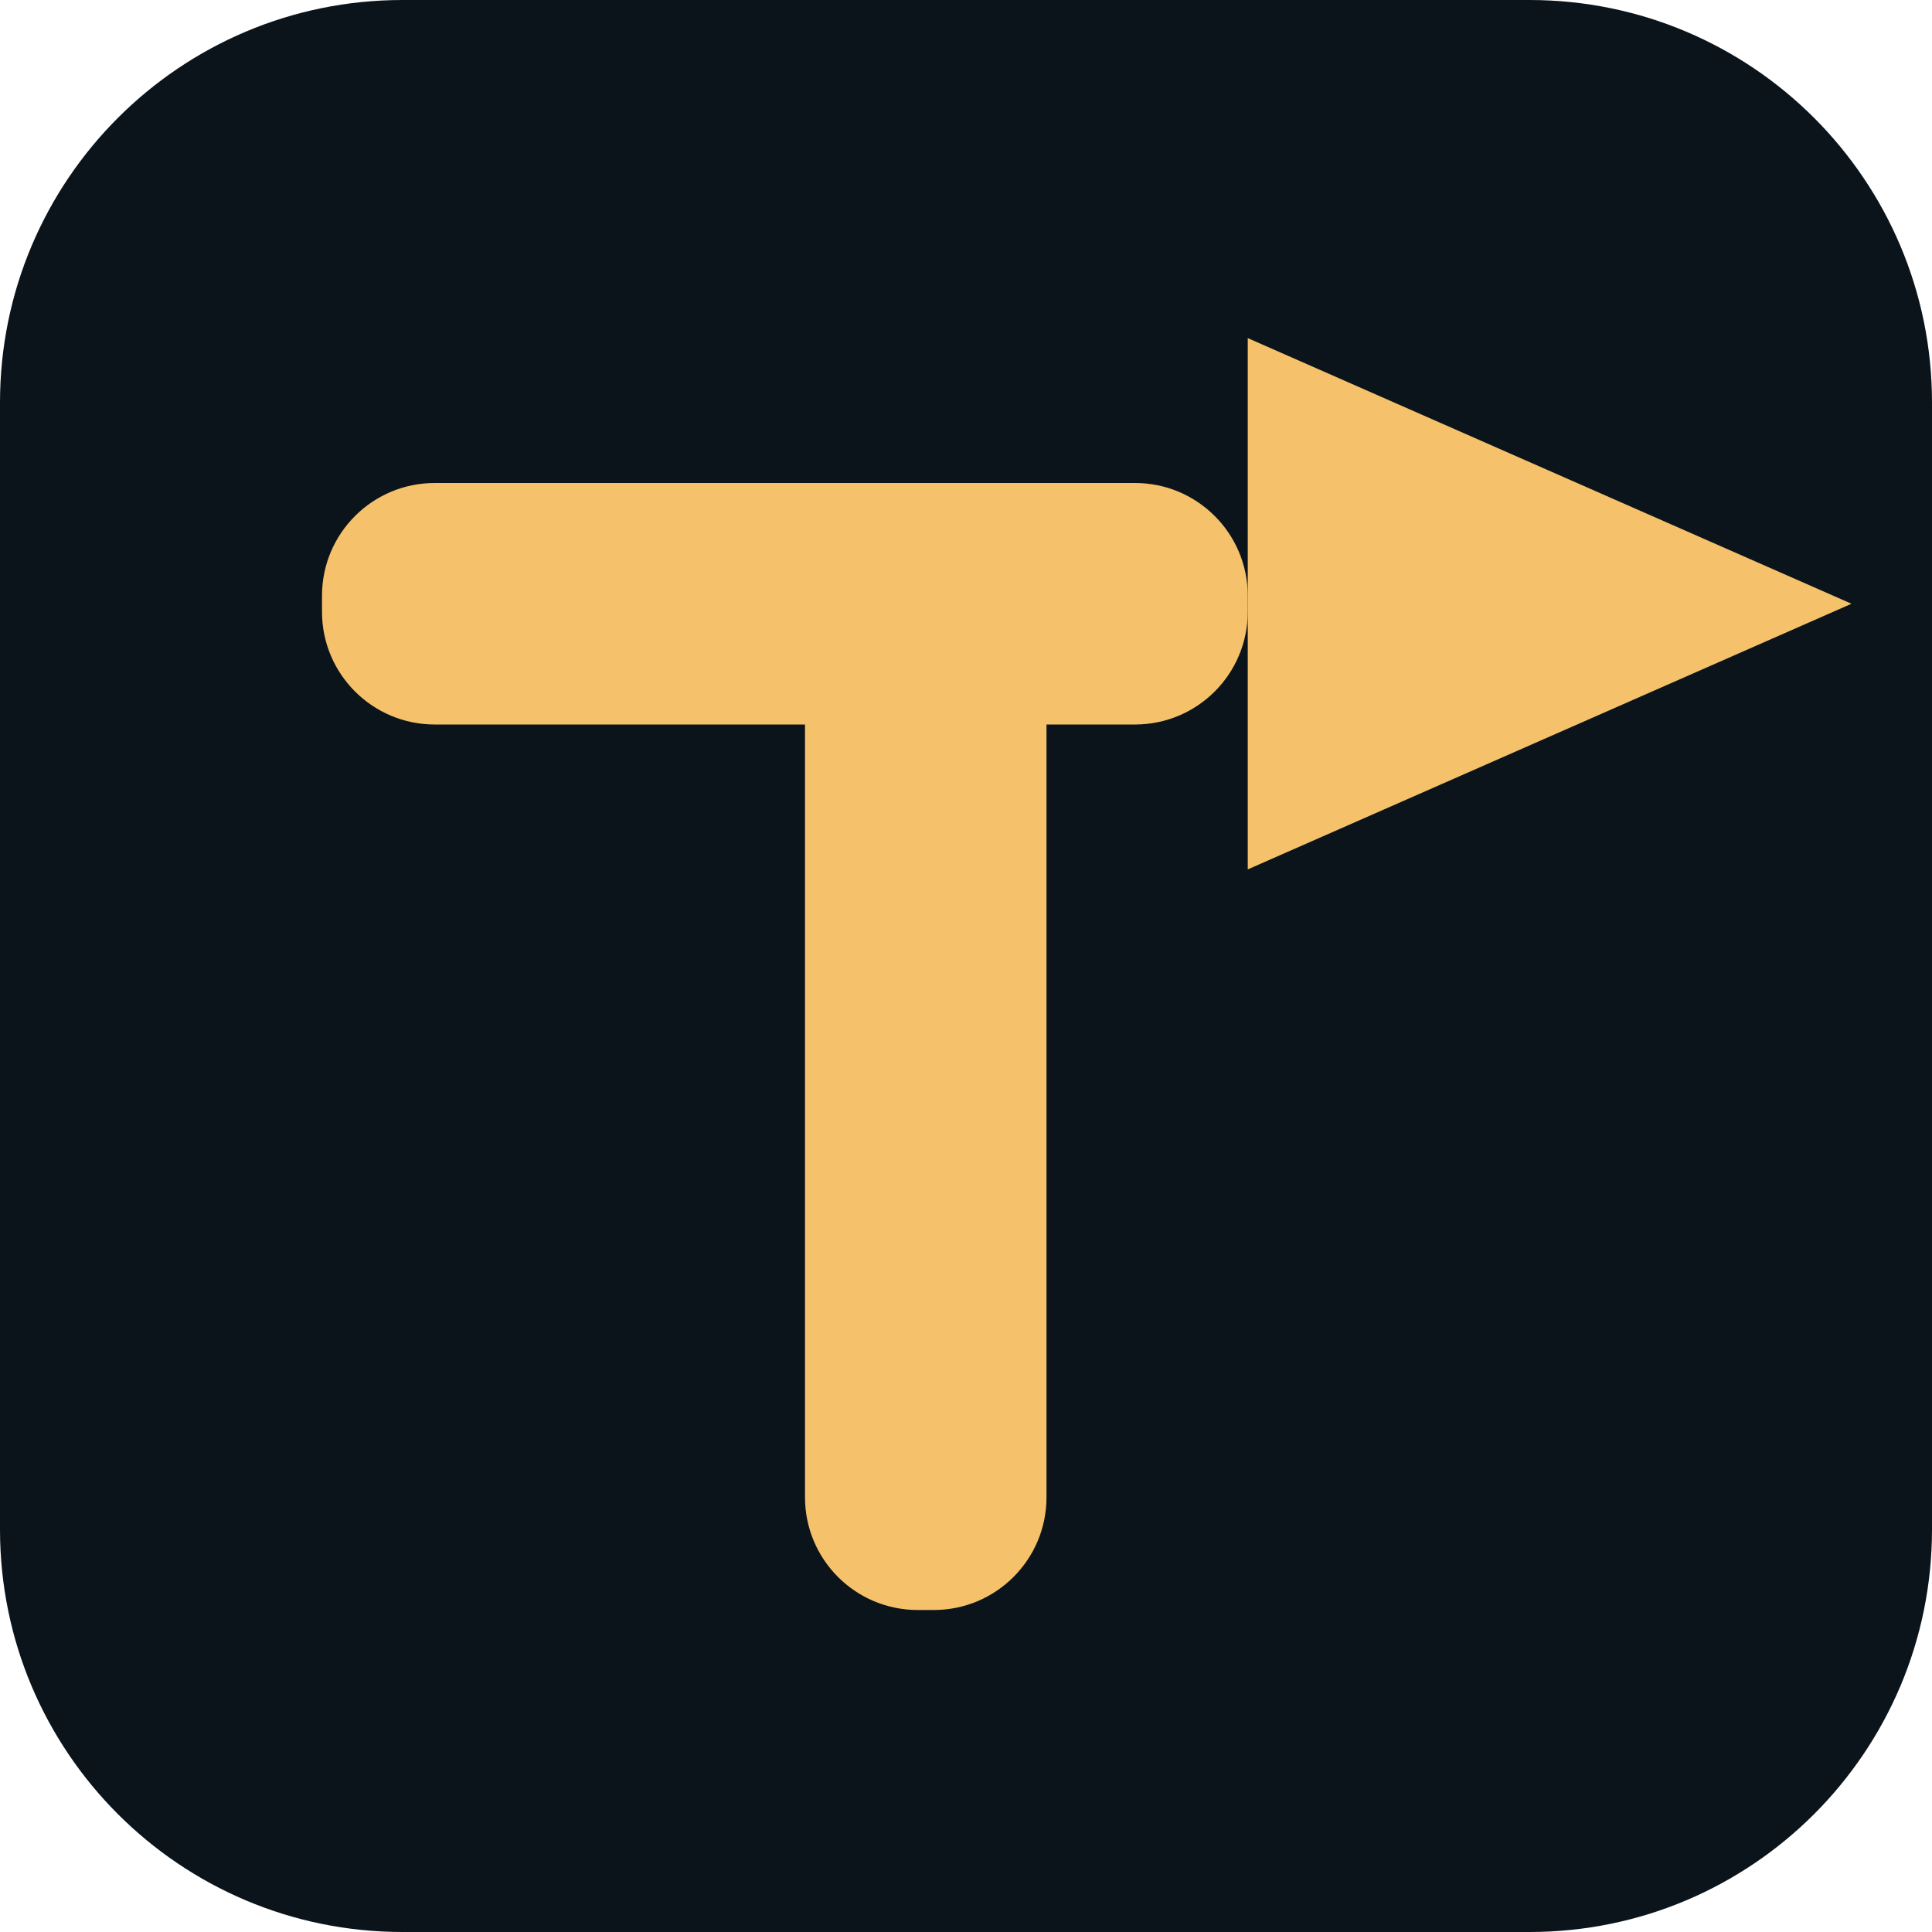
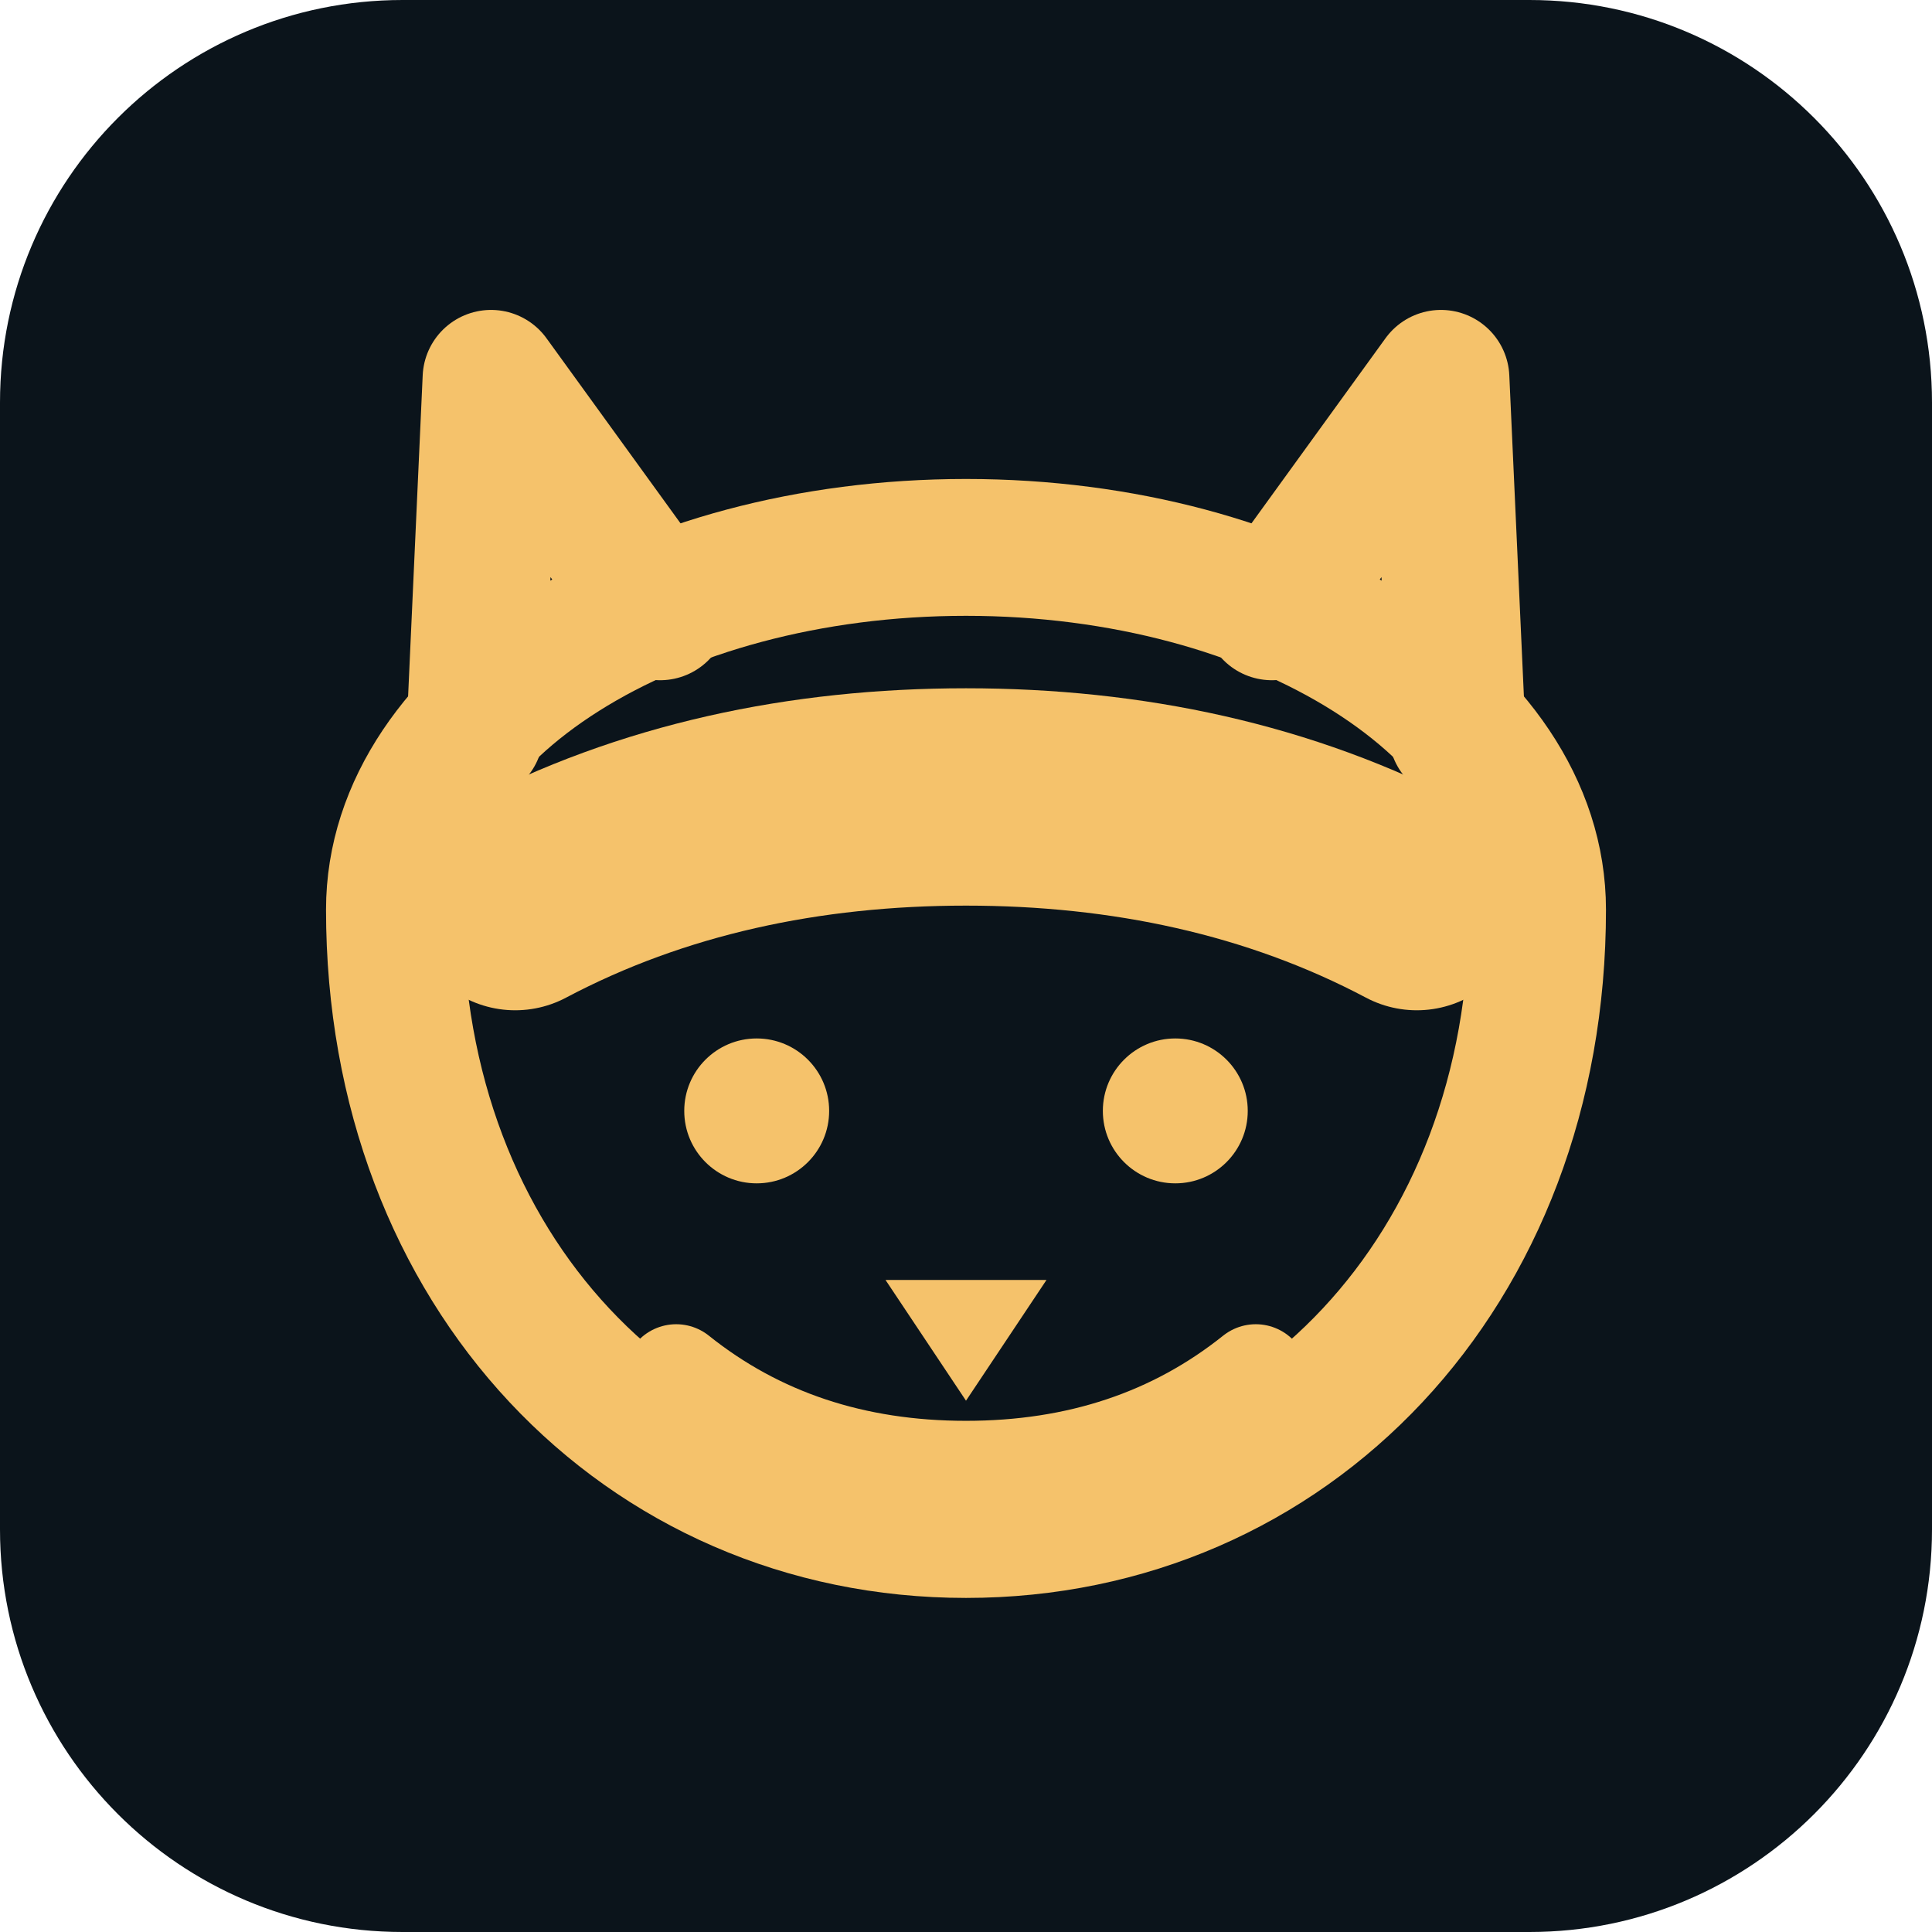
<svg xmlns="http://www.w3.org/2000/svg" viewBox="0 0 24 24">
  <rect width="24" height="24" rx="5" fill="#0b141b" />
+   <g fill="none" stroke="#f5c26b" stroke-width="1.7" stroke-linecap="round" stroke-linejoin="round">
+     <path d="M8.2 7.6 6.1 4.7l-.2 4.4M15.8 7.6l2.1-2.9.2 4.4" />
+     <path d="M4.9 11.3c0-2.5 3.2-4.5 7.1-4.5s7.1 2 7.1 4.5c0 4.5-3.1 7.7-7.1 7.7S4.9 15.8 4.9 11.3Z" />
+     <path d="M6.4 11.2c1.7-.9 3.6-1.3 5.6-1.3s3.9.4 5.6 1.3" stroke-width="2.7" />
+   </g>
  <g fill="#f5c26b">
-     <rect x="10" y="6" width="3" height="14" rx="1.4" />
-     <rect x="4" y="6" width="11.5" height="3" rx="1.4" />
-     <path d="M15.5 4.2 L23 7.5 L15.5 10.8 Z" />
+     <circle cx="9.4" cy="13.8" r=".9" />
+     <circle cx="14.6" cy="13.8" r=".9" />
+     <path d="M11 15.9h2l-1 1.5z" />
  </g>
+   <path d="M8.4 17.1c1 .8 2.2 1.2 3.6 1.2s2.6-.4 3.6-1.2" fill="none" stroke="#f5c26b" stroke-width="1.3" stroke-linecap="round" />
</svg>
